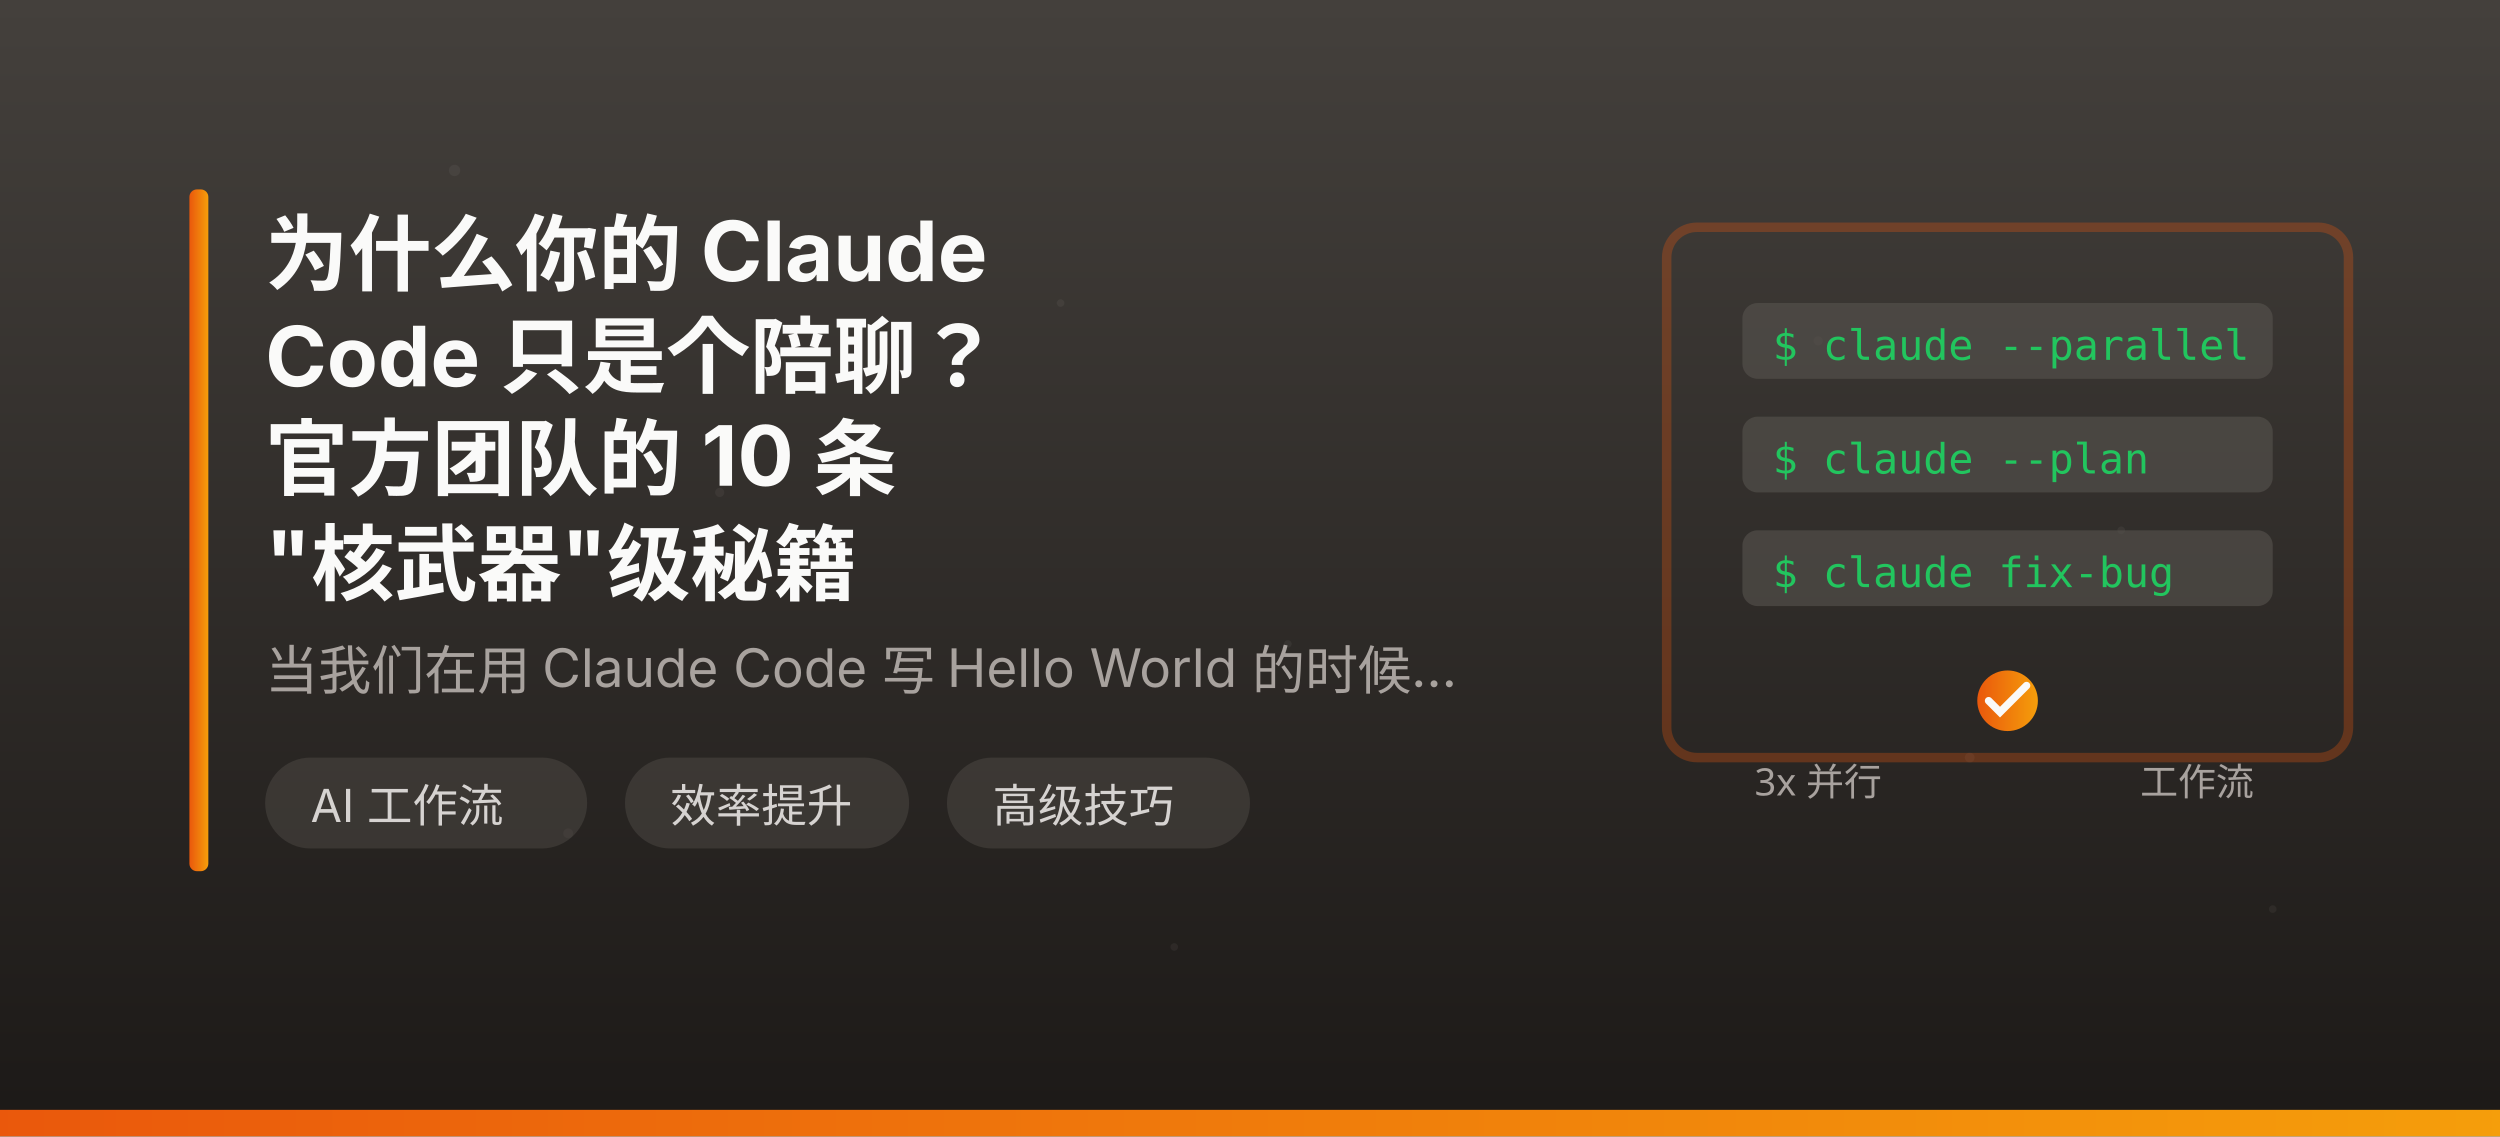
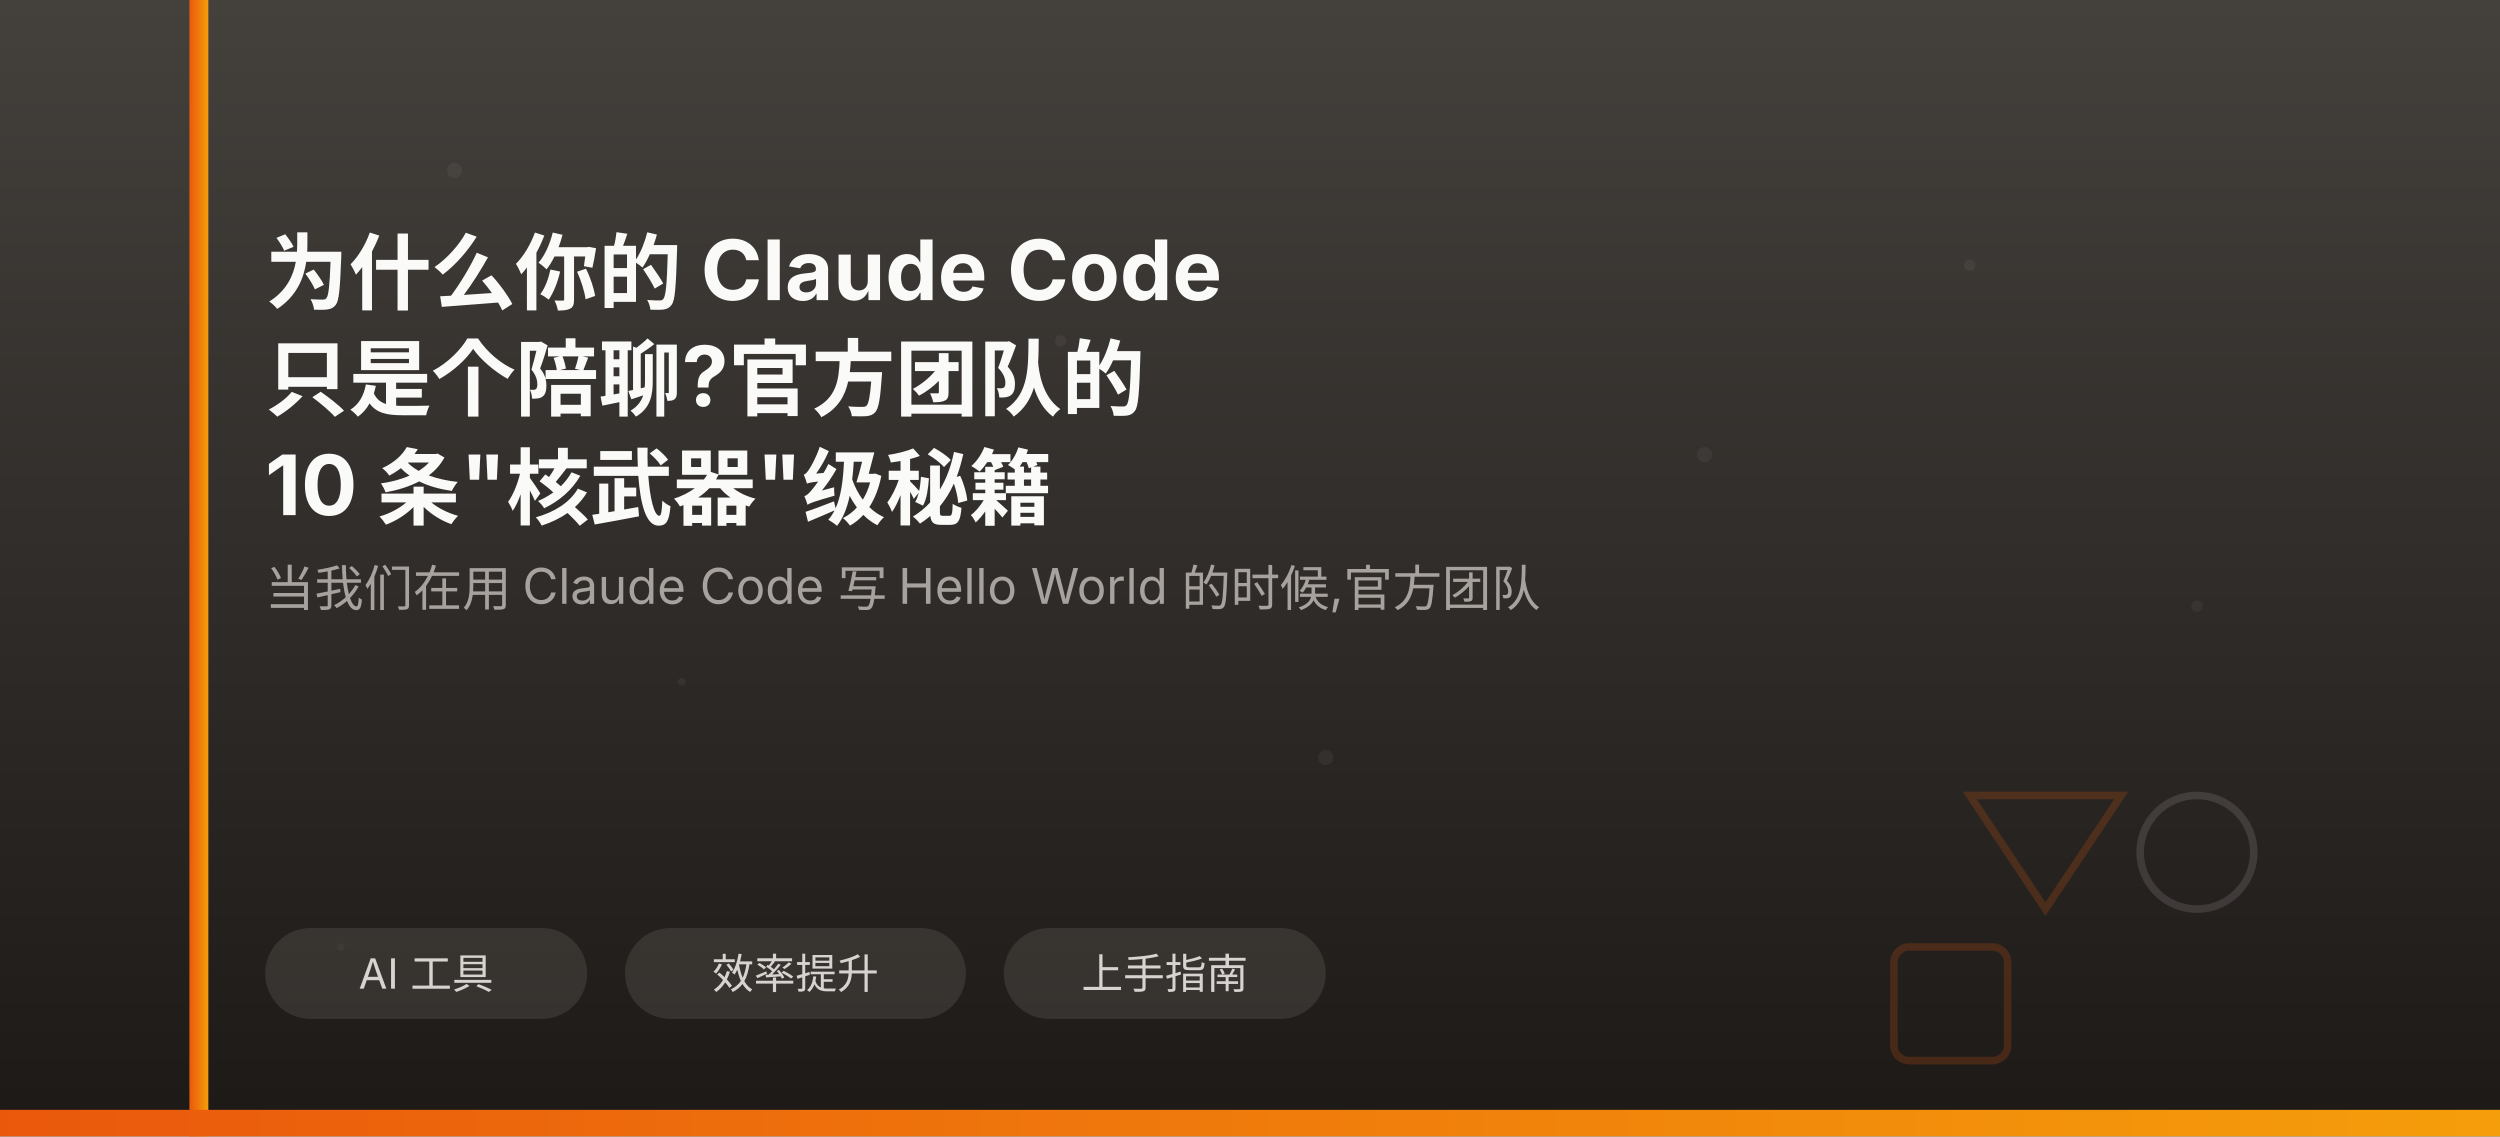
- <svg xmlns="http://www.w3.org/2000/svg" viewBox="0 0 660 300" width="660" height="300">
+ <svg xmlns="http://www.w3.org/2000/svg" viewBox="0 0 660 300">
  <defs>
    <linearGradient id="bgGrad" x1="0%" y1="0%" x2="0%" y2="100%">
      <stop offset="0%" style="stop-color:#44403C" />
      <stop offset="100%" style="stop-color:#1C1917" />
    </linearGradient>
    <linearGradient id="accentGrad" x1="0%" y1="0%" x2="100%" y2="0%">
      <stop offset="0%" style="stop-color:#EA580C" />
      <stop offset="100%" style="stop-color:#F59E0B" />
    </linearGradient>
  </defs>
  <rect width="660" height="300" fill="url(#bgGrad)" />
  <g opacity="0.06">
-     <circle cx="120" cy="45" r="1.5" fill="#D6D3D1" />
-     <circle cx="280" cy="80" r="1" fill="#D6D3D1" />
-     <circle cx="190" cy="130" r="1.2" fill="#D6D3D1" />
-     <circle cx="340" cy="170" r="1" fill="#D6D3D1" />
-     <circle cx="150" cy="220" r="1.3" fill="#D6D3D1" />
-     <circle cx="310" cy="250" r="1" fill="#D6D3D1" />
-     <circle cx="480" cy="90" r="1.2" fill="#D6D3D1" />
-     <circle cx="560" cy="140" r="1" fill="#D6D3D1" />
-     <circle cx="520" cy="200" r="1.3" fill="#D6D3D1" />
-     <circle cx="600" cy="240" r="1" fill="#D6D3D1" />
+     <circle cx="120" cy="45" r="2" fill="#D6D3D1" />
+     <circle cx="280" cy="90" r="1.5" fill="#D6D3D1" />
+     <circle cx="450" cy="120" r="2" fill="#D6D3D1" />
+     <circle cx="180" cy="180" r="1" fill="#D6D3D1" />
+     <circle cx="520" cy="70" r="1.5" fill="#D6D3D1" />
+     <circle cx="350" cy="200" r="2" fill="#D6D3D1" />
+     <circle cx="90" cy="250" r="1" fill="#D6D3D1" />
+     <circle cx="580" cy="160" r="1.5" fill="#D6D3D1" />
  </g>
-   <rect x="50" y="50" width="5" height="180" fill="url(#accentGrad)" rx="2" />
-   <text x="70" y="75" font-family="system-ui, -apple-system, sans-serif" font-size="22" font-weight="bold" fill="#FAFAF9">
-     为什么你的 Claude
+   <rect x="50" y="0" width="5" height="300" fill="url(#accentGrad)" />
+   <text x="70" y="80" font-family="system-ui, -apple-system, sans-serif" font-size="22" font-weight="bold" fill="#FAFAF9">
+     <tspan x="70" dy="0">为什么你的 Claude Code</tspan>
+     <tspan x="70" dy="28">只是个陪聊?官方团队的</tspan>
+     <tspan x="70" dy="28">10 条"核武器"级秘籍</tspan>
  </text>
-   <text x="70" y="102" font-family="system-ui, -apple-system, sans-serif" font-size="22" font-weight="bold" fill="#FAFAF9">
-     Code 只是个陪聊？
+   <text x="70" y="160" font-family="system-ui, -apple-system, sans-serif" font-size="13" fill="#A8A29E">
+     当我们在用 Claude Code 写 Hello World 的时候,官方团队
  </text>
-   <text x="70" y="129" font-family="system-ui, -apple-system, sans-serif" font-size="22" font-weight="bold" fill="#FAFAF9">
-     官方团队的 10 条
-   </text>
-   <text x="70" y="156" font-family="system-ui, -apple-system, sans-serif" font-size="22" font-weight="bold" fill="#FAFAF9">
-     "核武器"级秘籍
-   </text>
-   <text x="70" y="182" font-family="system-ui, -apple-system, sans-serif" font-size="14" fill="#A8A29E">
-     当我们在用 Claude Code 写 Hello World 的时候...
-   </text>
-   <rect x="70" y="200" width="85" height="24" rx="12" fill="#57534E" opacity="0.4" />
-   <text x="82" y="217" font-family="system-ui, -apple-system, sans-serif" font-size="12" fill="#D6D3D1">
-     AI 工作流
-   </text>
-   <rect x="165" y="200" width="75" height="24" rx="12" fill="#57534E" opacity="0.4" />
-   <text x="177" y="217" font-family="system-ui, -apple-system, sans-serif" font-size="12" fill="#D6D3D1">
-     效率提升
-   </text>
-   <rect x="250" y="200" width="80" height="24" rx="12" fill="#57534E" opacity="0.4" />
-   <text x="262" y="217" font-family="system-ui, -apple-system, sans-serif" font-size="12" fill="#D6D3D1">
-     高级技巧
-   </text>
-   <g transform="translate(430, 50)">
-     <rect x="10" y="10" width="180" height="140" rx="8" fill="none" stroke="#EA580C" stroke-width="2.5" opacity="0.3" />
-     <rect x="30" y="30" width="140" height="20" rx="4" fill="#57534E" opacity="0.6" />
-     <text x="38" y="45" font-family="monospace" font-size="11" fill="#22C55E">$ claude --parallel</text>
-     <rect x="30" y="60" width="140" height="20" rx="4" fill="#57534E" opacity="0.6" />
-     <text x="38" y="75" font-family="monospace" font-size="11" fill="#22C55E">$ claude --plan</text>
-     <rect x="30" y="90" width="140" height="20" rx="4" fill="#57534E" opacity="0.6" />
-     <text x="38" y="105" font-family="monospace" font-size="11" fill="#22C55E">$ claude fix-bug</text>
-     <circle cx="100" cy="135" r="8" fill="url(#accentGrad)" />
-     <path d="M 95 135 L 98 138 L 105 131" stroke="#FAFAF9" stroke-width="2" fill="none" stroke-linecap="round" />
-     <text x="50" y="160" font-family="system-ui, sans-serif" font-size="10" fill="#A8A29E" text-anchor="middle">
-       3x 并行
-     </text>
-     <text x="150" y="160" font-family="system-ui, sans-serif" font-size="10" fill="#A8A29E" text-anchor="middle">
-       工作流
-     </text>
+   <g transform="translate(70, 245)">
+     <rect width="85" height="24" rx="12" fill="#57534E" opacity="0.4" />
+     <text x="42.5" y="16" font-family="system-ui, -apple-system, sans-serif" font-size="11" fill="#D6D3D1" text-anchor="middle">AI 工具</text>
+   </g>
+   <g transform="translate(165, 245)">
+     <rect width="90" height="24" rx="12" fill="#57534E" opacity="0.4" />
+     <text x="45" y="16" font-family="system-ui, -apple-system, sans-serif" font-size="11" fill="#D6D3D1" text-anchor="middle">效率提升</text>
+   </g>
+   <g transform="translate(265, 245)">
+     <rect width="85" height="24" rx="12" fill="#57534E" opacity="0.4" />
+     <text x="42.5" y="16" font-family="system-ui, -apple-system, sans-serif" font-size="11" fill="#D6D3D1" text-anchor="middle">上手指南</text>
+   </g>
+   <g opacity="0.2">
+     <path d="M 520 210 L 560 210 L 540 240 Z" fill="none" stroke="#EA580C" stroke-width="2" />
+     <circle cx="580" cy="225" r="15" fill="none" stroke="#A8A29E" stroke-width="2" />
+     <rect x="500" y="250" width="30" height="30" rx="4" fill="none" stroke="#EA580C" stroke-width="2" />
  </g>
  <rect x="0" y="293" width="660" height="7" fill="url(#accentGrad)" />
</svg>
